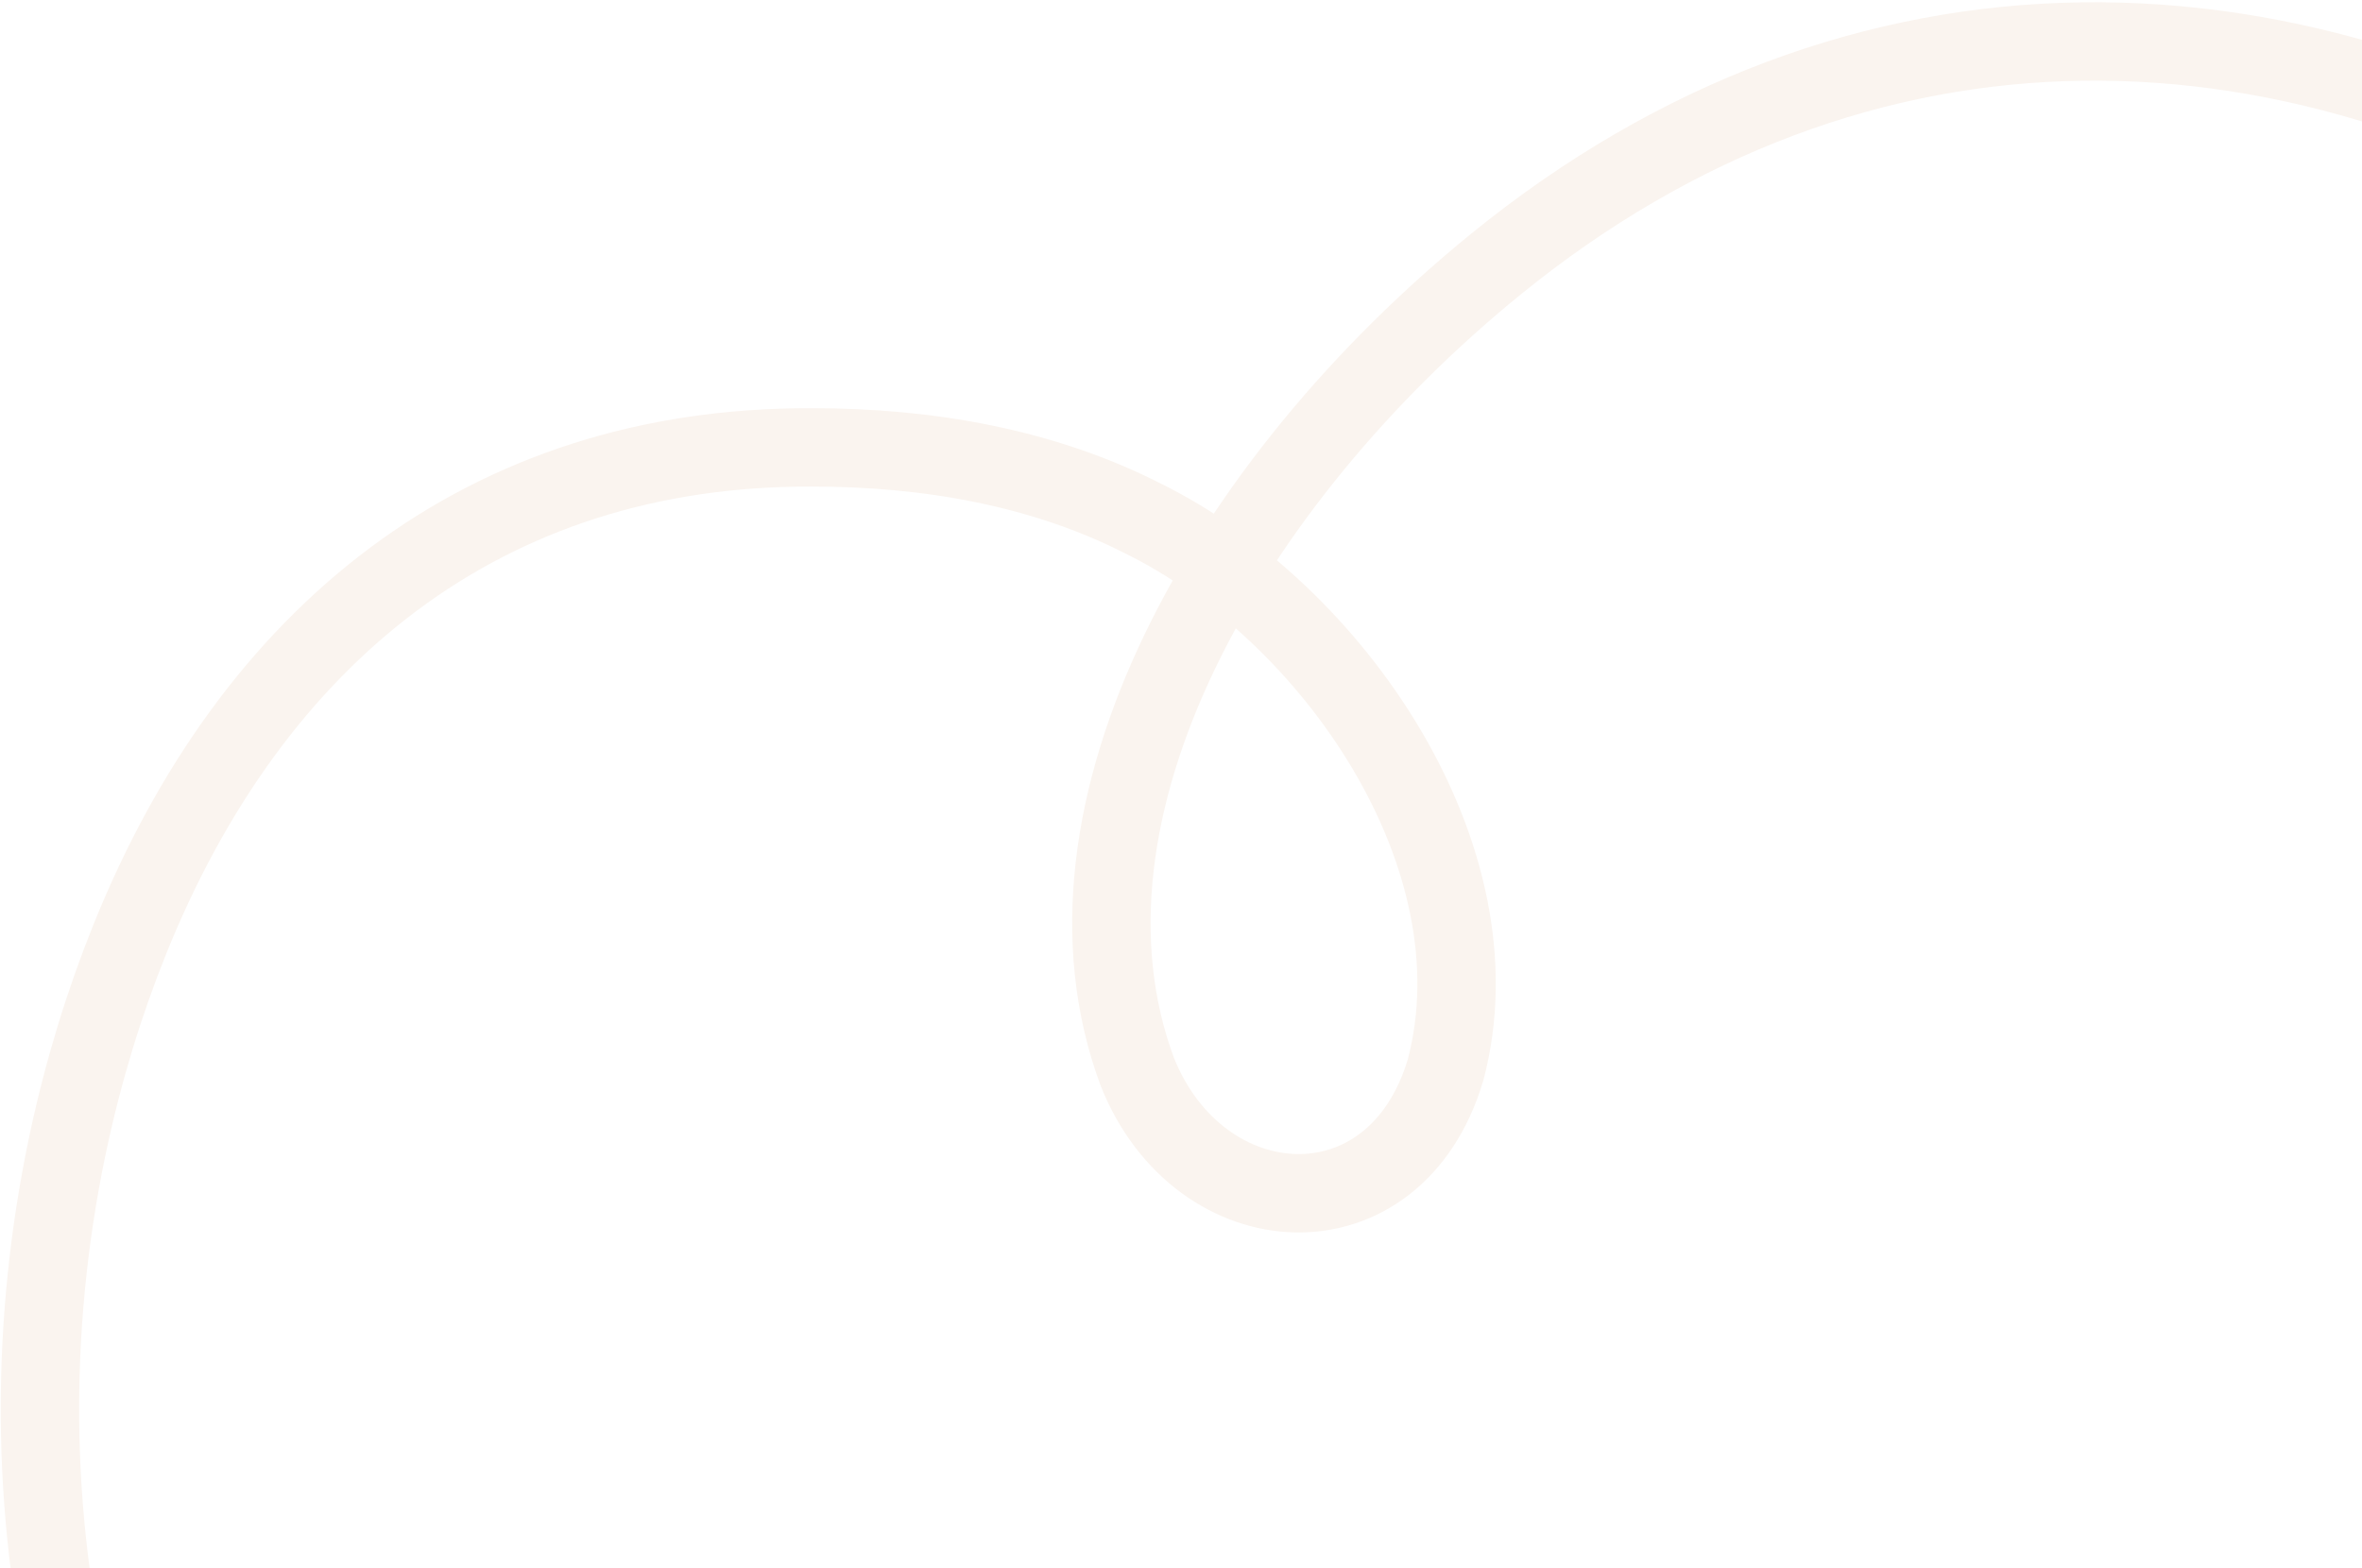
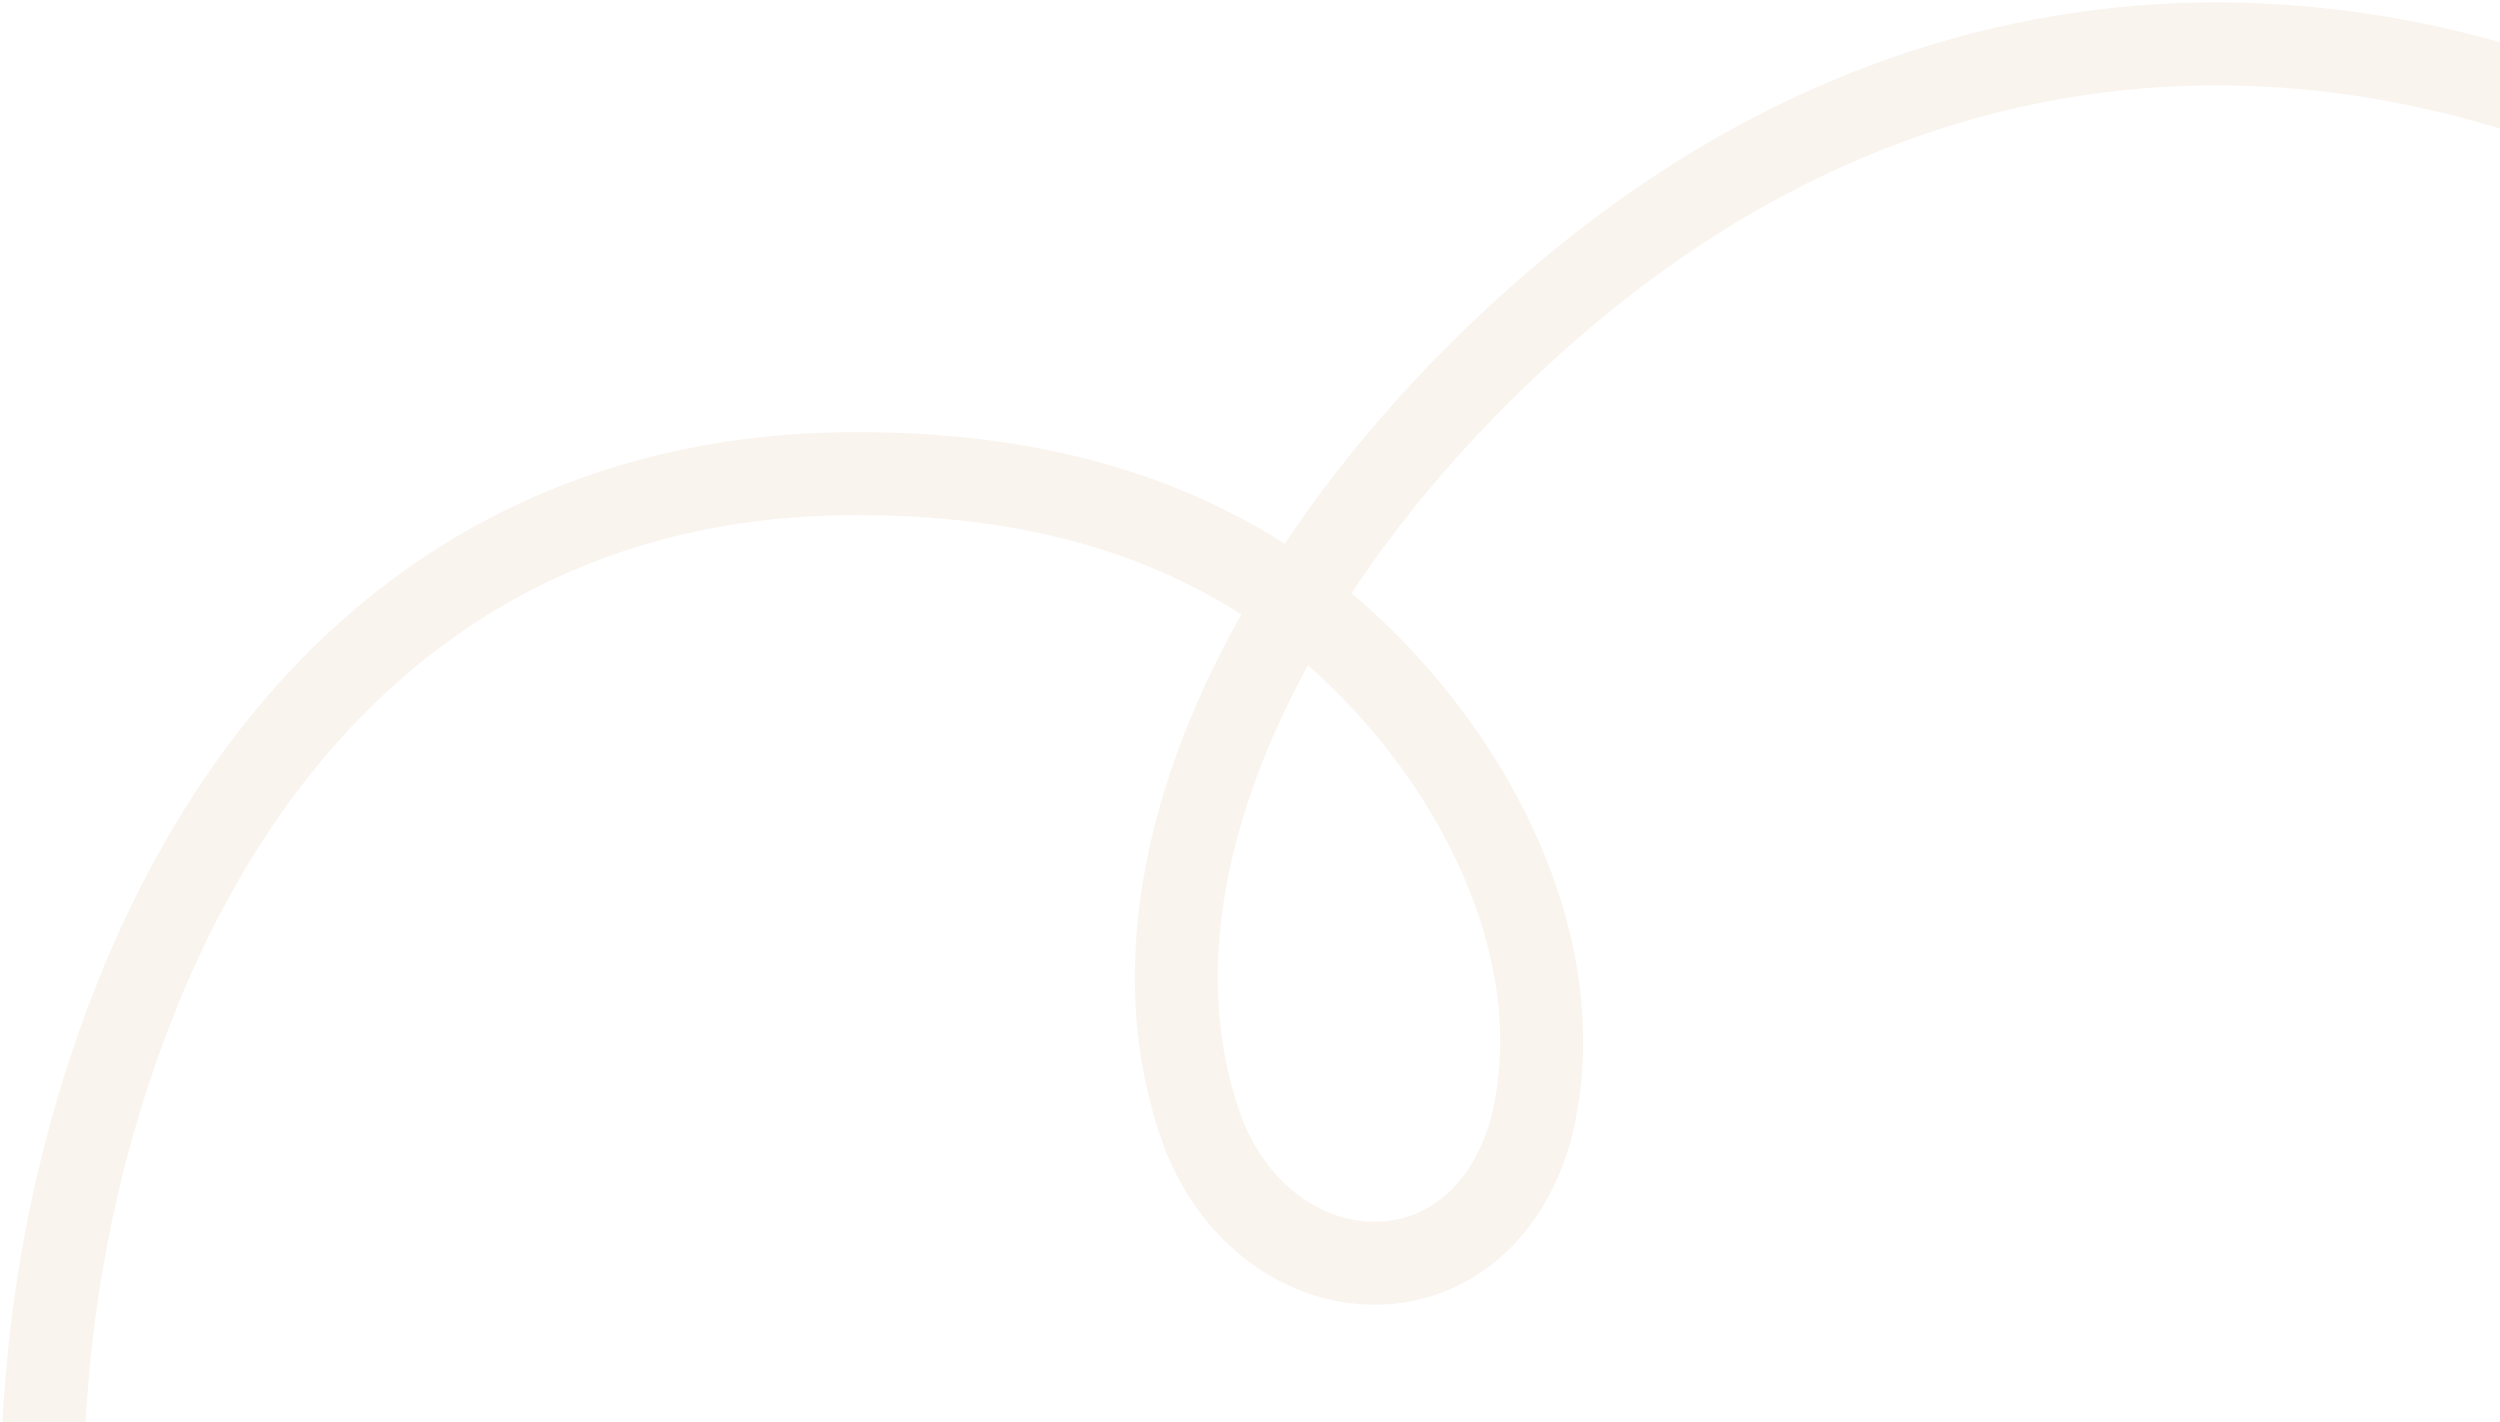
- <svg xmlns="http://www.w3.org/2000/svg" width="964" height="640" viewBox="0 0 964 640" fill="none">
+ <svg xmlns="http://www.w3.org/2000/svg" width="964" height="548" viewBox="0 0 964 548" fill="none">
  <path d="M401.264 1076.59C3.825 920.623 -29.583 588.643 52.908 383.595C102.92 259.282 197.744 182.126 331.3 182.644C378.927 182.585 425.812 190.935 466.346 211.59C543.797 249.62 613.016 349.716 589.977 436.769C569.27 506.239 489.611 501.258 464.191 437.599C424.525 330.998 501.173 196.75 610.462 107.867C758.245 -12.321 937.641 -10.635 1098.1 96.672C1248.68 197.369 1290.19 380.01 1245.57 536.461C1186.79 742.445 1264.8 950.546 1119.97 726.013" stroke="#FAF4EF" stroke-width="32" stroke-linecap="round" />
</svg>
